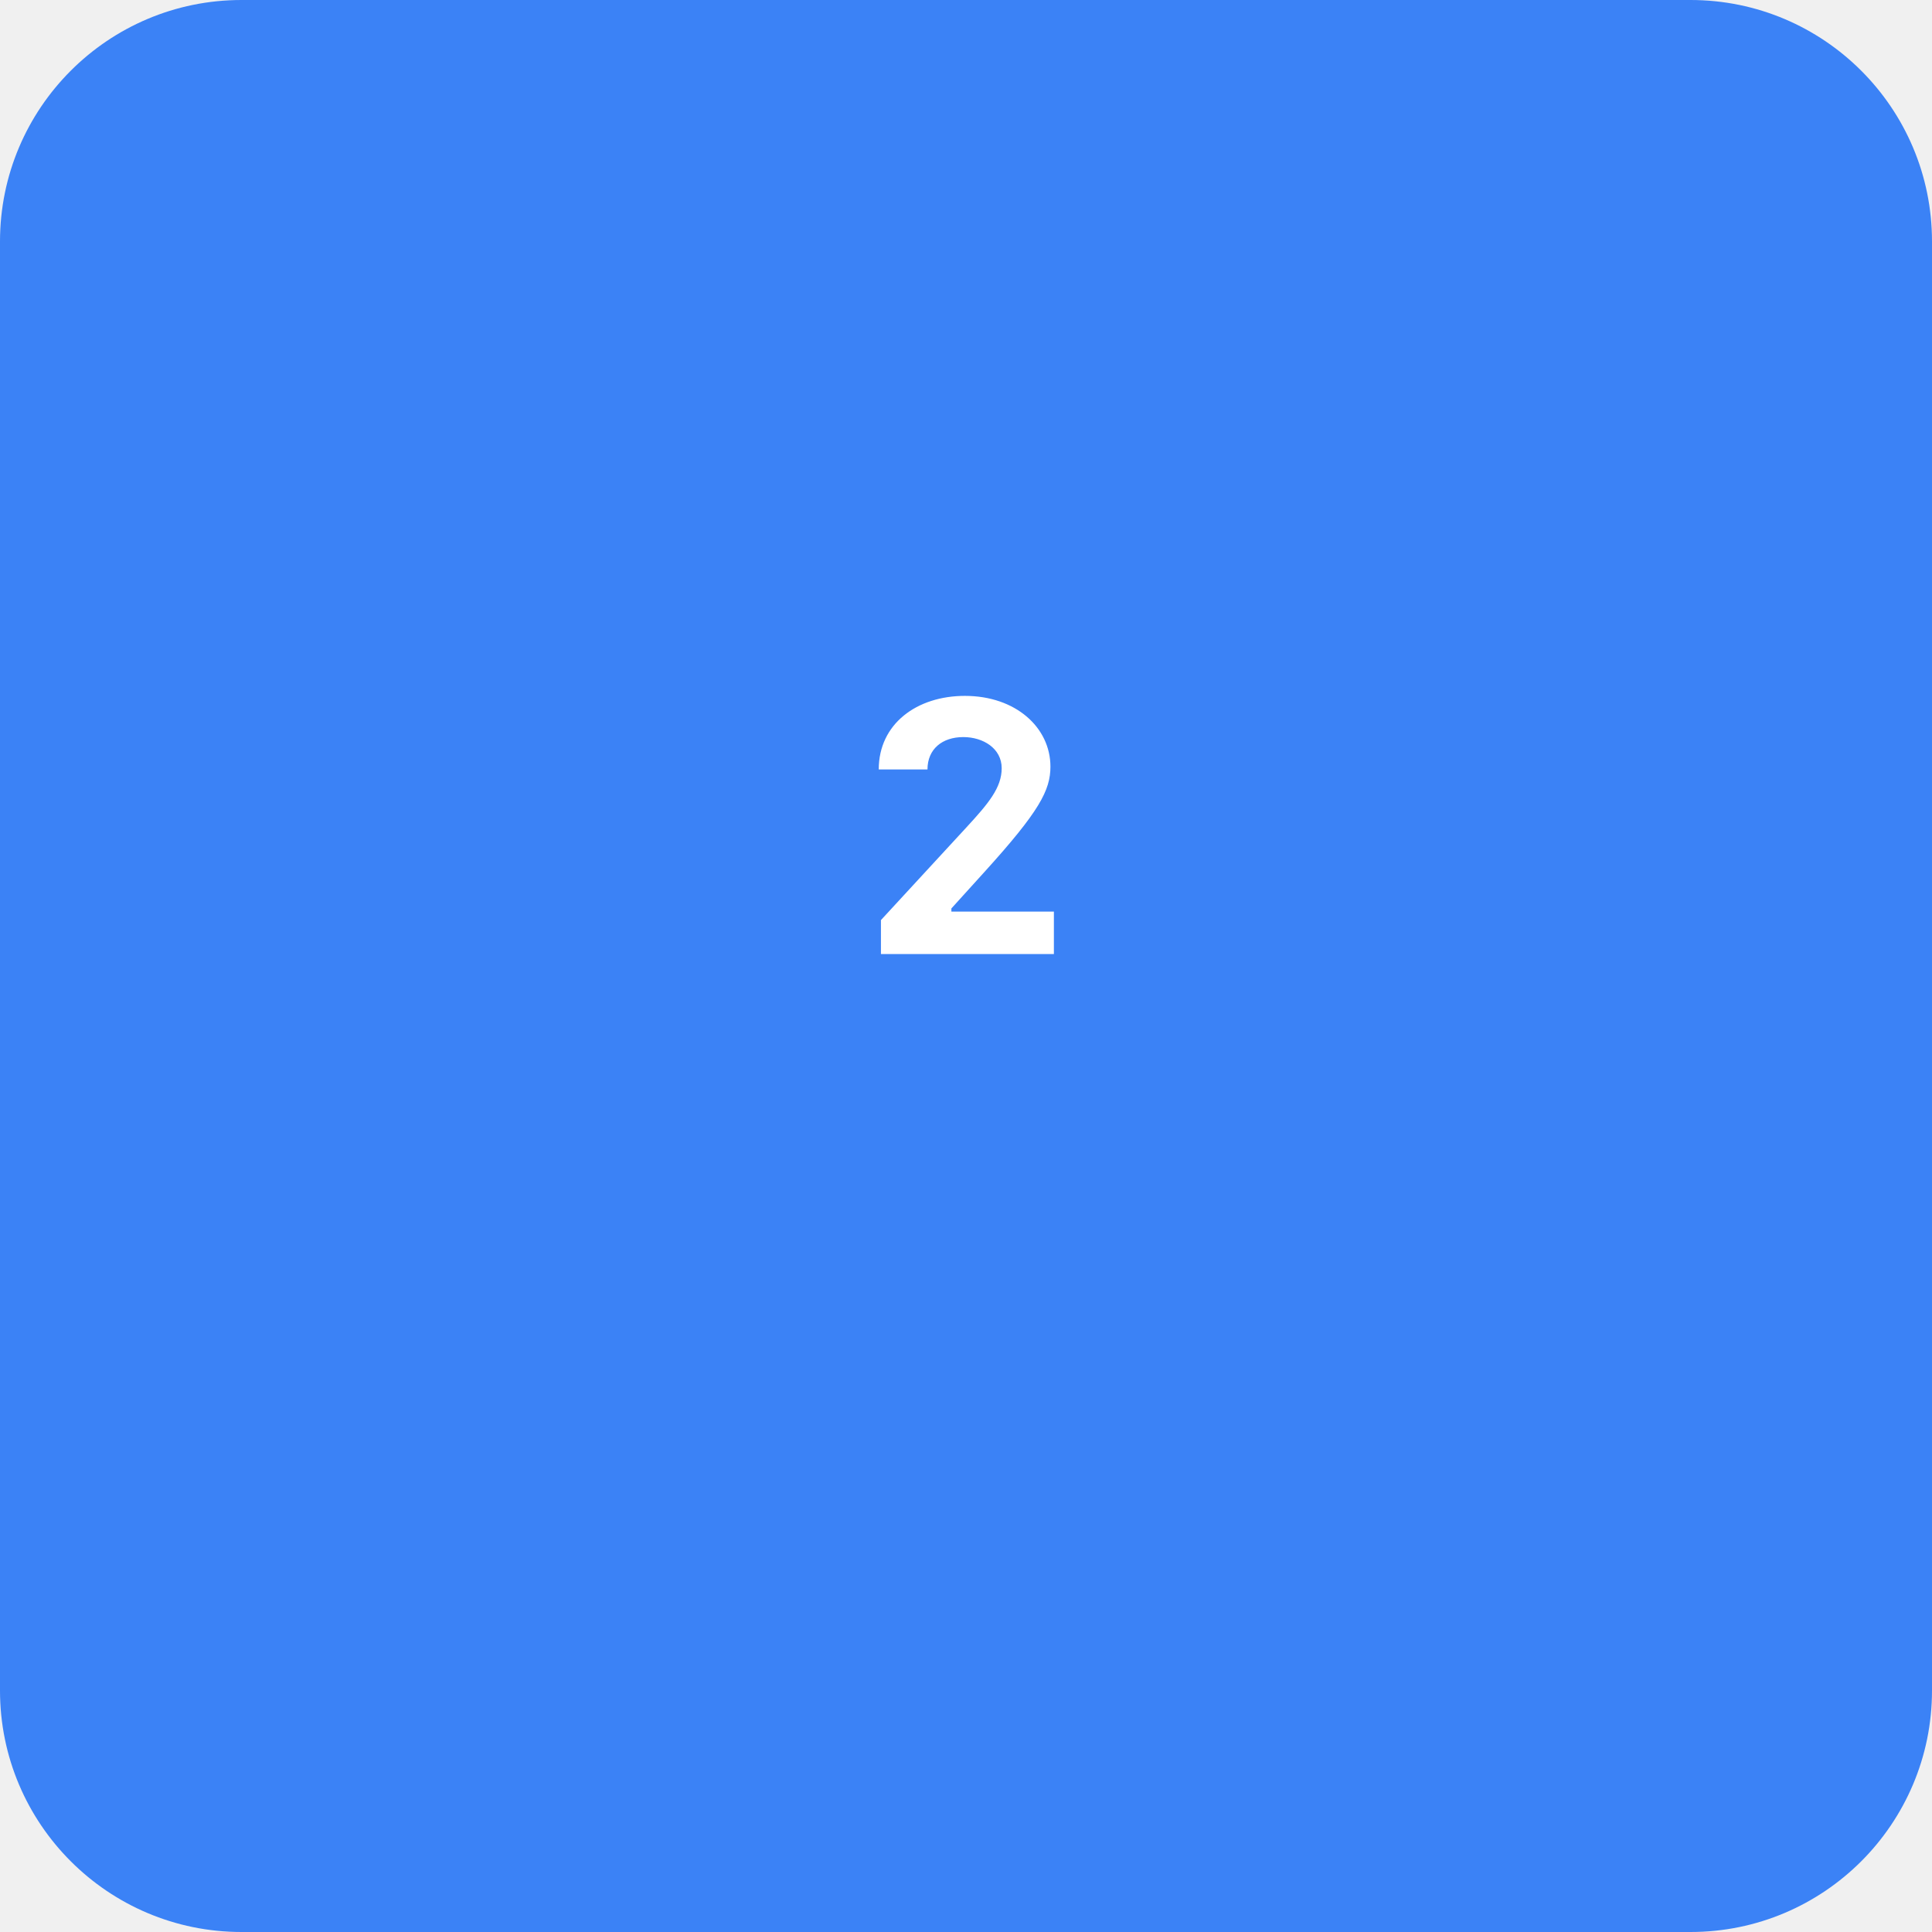
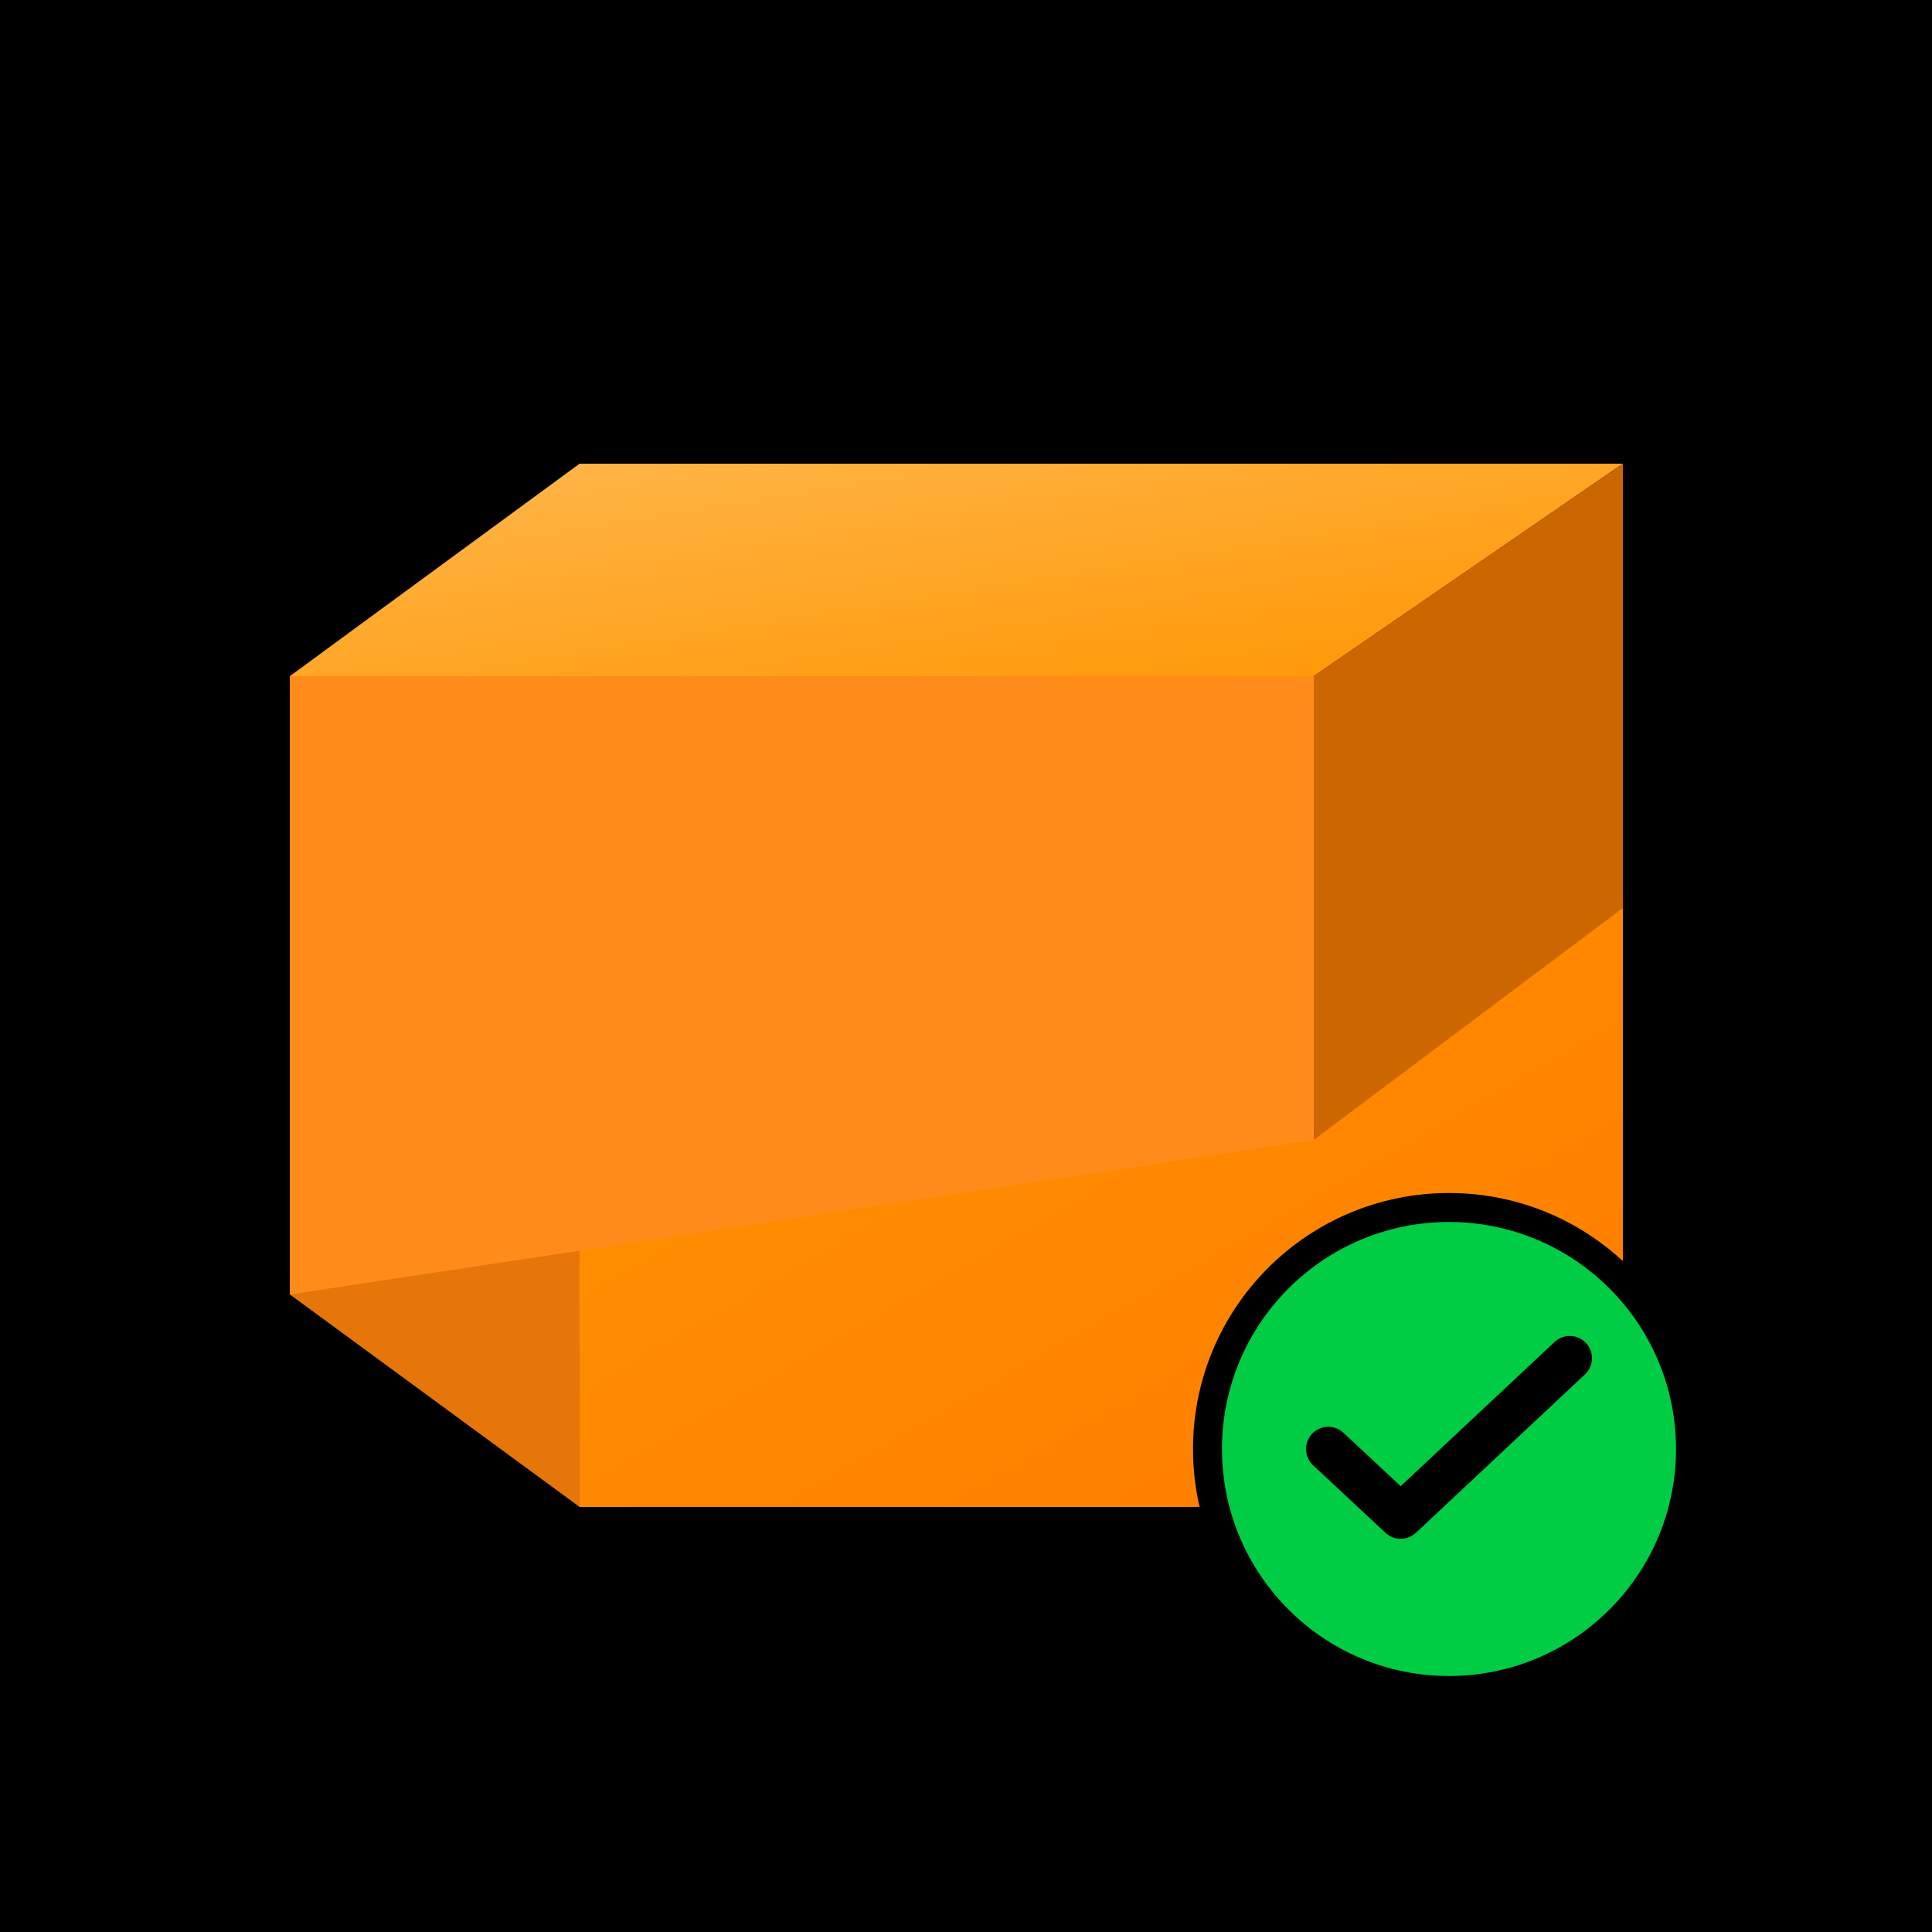
- <svg xmlns="http://www.w3.org/2000/svg" width="96" height="96" viewBox="0 0 96 96" fill="none">
-   <rect width="96" height="96" rx="12" fill="#3b82f6" />
-   <text x="48" y="58" text-anchor="middle" fill="white" font-family="RemixIcon" font-size="32"></text>
+ <svg xmlns="http://www.w3.org/2000/svg" width="96" height="96">
+   <defs>
+     <linearGradient id="boxGrad" x1="0%" y1="0%" x2="100%" y2="100%">
+       <stop offset="0%" style="stop-color:#ff9500;stop-opacity:1" />
+       <stop offset="100%" style="stop-color:#ff7b00;stop-opacity:1" />
+     </linearGradient>
+     <linearGradient id="topGrad" x1="0%" y1="0%" x2="100%" y2="100%">
+       <stop offset="0%" style="stop-color:#ffb84d;stop-opacity:1" />
+       <stop offset="100%" style="stop-color:#ff9500;stop-opacity:1" />
+     </linearGradient>
+   </defs>
+   <rect width="96" height="96" fill="#000000" rx="0" />
+   <g transform="translate(14.4, 11.52)">
+     <path d="M 0 22.08 L 14.4 11.52 L 66.24 11.52 L 50.88 22.08 Z" fill="url(#topGrad)" />
+     <path d="M 0 22.08 L 0 52.8 L 14.4 63.36 L 14.4 33.6 Z" fill="#e6750a" />
+     <path d="M 14.4 33.6 L 14.4 63.36 L 66.24 63.36 L 66.24 33.6 Z" fill="url(#boxGrad)" />
+     <path d="M 50.88 22.08 L 66.24 11.52 L 66.24 33.6 L 50.88 45.12 Z" fill="#cc6600" />
+     <path d="M 0 22.08 L 50.88 22.08 L 50.88 45.12 L 0 52.8 Z" fill="#ff8c1a" />
+   </g>
+   <g transform="translate(60, 60)">
+     <circle cx="12" cy="12" r="12" fill="#00cc44" stroke="#000000" stroke-width="1.44" />
+     <path d="M 6 12 L 9.6 15.36 L 18 7.488" stroke="#000000" stroke-width="2.208" stroke-linecap="round" stroke-linejoin="round" fill="none" />
+   </g>
</svg>
